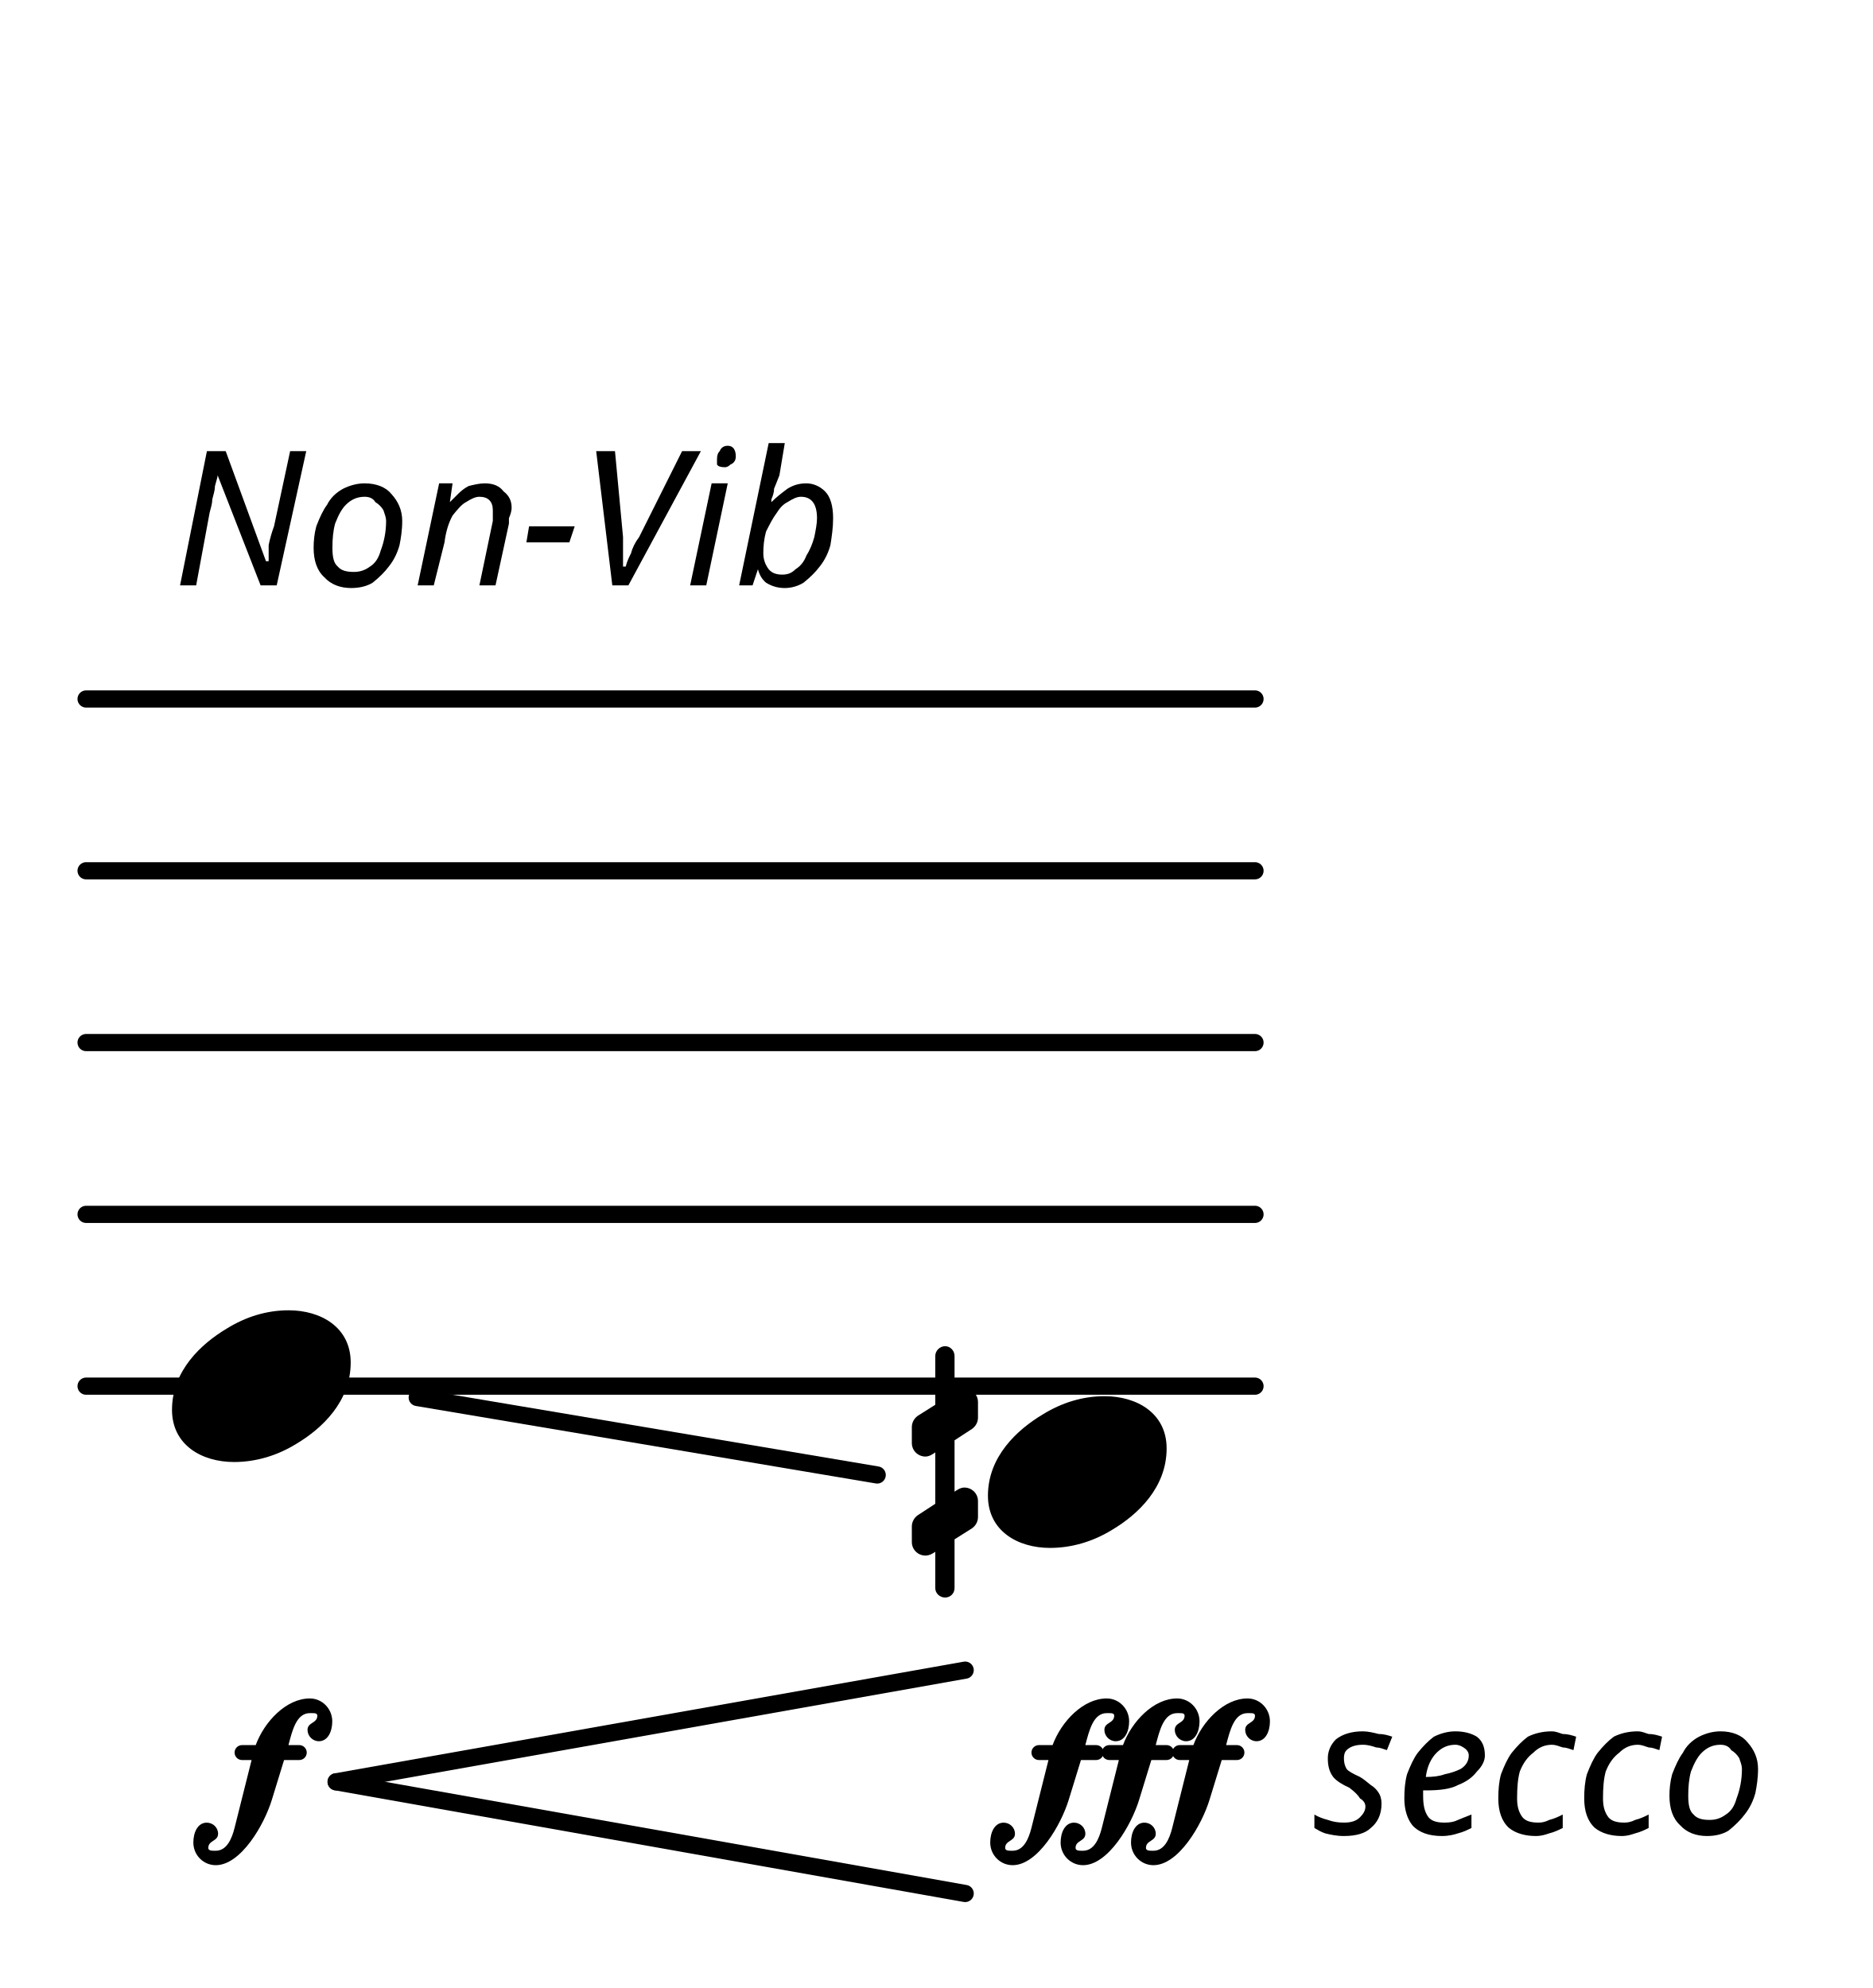
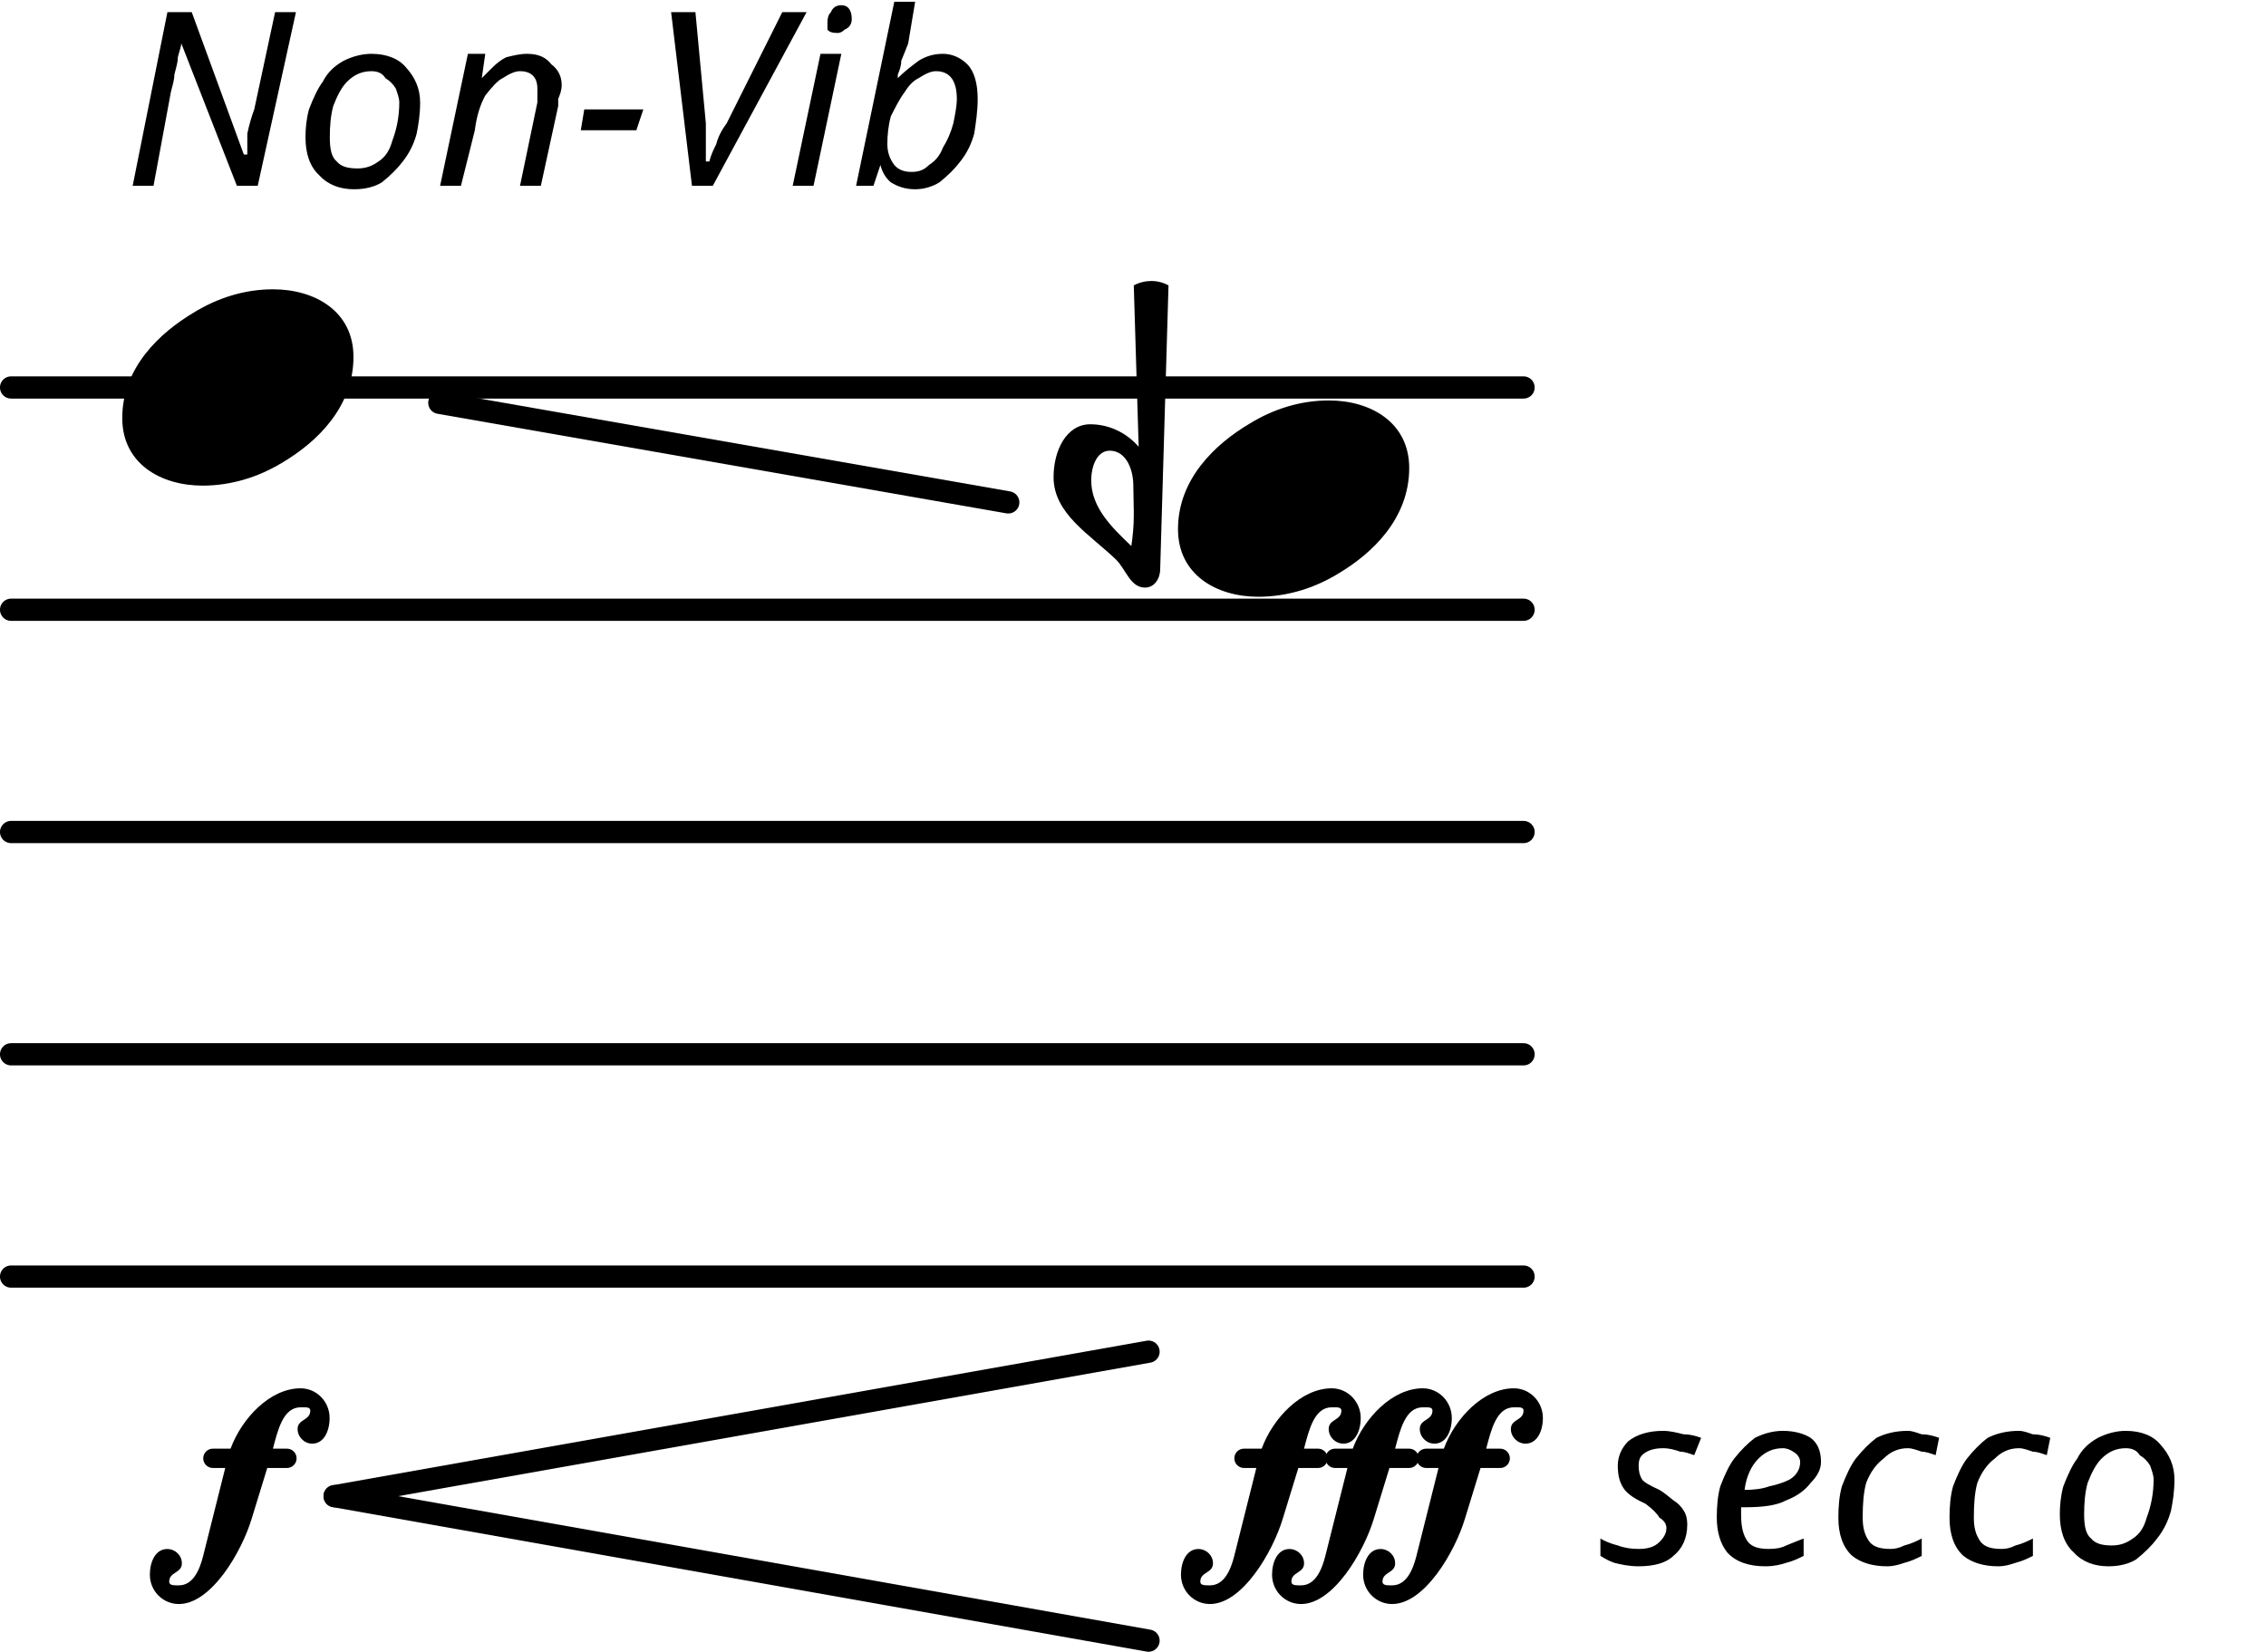
- <svg xmlns="http://www.w3.org/2000/svg" xmlns:xlink="http://www.w3.org/1999/xlink" version="1.2" width="19.15mm" height="20.33mm" viewBox="-0.443 0.144 10.898 11.572" id="svg17">
+ <svg xmlns="http://www.w3.org/2000/svg" xmlns:xlink="http://www.w3.org/1999/xlink" version="1.2" width="17.909mm" height="13.057mm" viewBox="-0.443 0.144 10.192 7.431" id="svg17">
  <defs id="defs17" />
  <style type="text/css" id="style1">
tspan { white-space: pre; }
</style>
-   <g transform="translate(0.0569, 6.2127)" id="g1">
+   <g transform="translate(-0.3932974,3.88719)" id="g1">
    <line stroke-linejoin="round" stroke-linecap="round" stroke-width="0.1" stroke="currentColor" x1="0" y1="2" x2="6.803" y2="2" id="line1" />
  </g>
-   <g transform="translate(0.0569, 6.2127)" id="g2">
+   <g transform="translate(-0.3932974,3.88719)" id="g2">
    <line stroke-linejoin="round" stroke-linecap="round" stroke-width="0.1" stroke="currentColor" x1="0" y1="1" x2="6.803" y2="1" id="line2" />
  </g>
-   <g transform="translate(0.0569, 6.2127)" id="g3">
-     <line stroke-linejoin="round" stroke-linecap="round" stroke-width="0.1" stroke="currentColor" x1="0" y1="-0" x2="6.803" y2="-0" id="line3" />
+   <g transform="translate(-0.3932974,3.88719)" id="g3">
+     <line stroke-linejoin="round" stroke-linecap="round" stroke-width="0.1" stroke="currentColor" x1="0" y1="0" x2="6.803" y2="0" id="line3" />
  </g>
-   <g transform="translate(0.0569, 6.2127)" id="g4">
+   <g transform="translate(-0.3932974,3.88719)" id="g4">
    <line stroke-linejoin="round" stroke-linecap="round" stroke-width="0.1" stroke="currentColor" x1="0" y1="-1" x2="6.803" y2="-1" id="line4" />
  </g>
-   <g transform="translate(0.0569, 6.2127)" id="g5">
+   <g transform="translate(-0.3932974,3.88719)" id="g5">
    <line stroke-linejoin="round" stroke-linecap="round" stroke-width="0.1" stroke="currentColor" x1="0" y1="-2" x2="6.803" y2="-2" id="line5" />
  </g>
-   <a style="color:inherit" xlink:href="textedit://C:/Users/jwloy/OneDrive/Documents/GitHub/string_quartet_no1-composer/lilypond_code/Cres-Gliss-treble-E4-Dq4-f-fff.ly:112:4:5" id="a6" transform="translate(0,0.07222104)">
-     <g transform="translate(7.2056,10.7435)" id="g6">
+   <a style="color:inherit" xlink:href="textedit://C:/Users/jwloy/OneDrive/Documents/GitHub/string_quartet_no1-composer/lilypond_code/Cres-Gliss-treble-F5-Eqf5-f-fff.ly:112:4:5" id="a6" transform="translate(-0.4501974,-3.40241)">
+     <g transform="translate(7.2056,10.5775)" id="g6">
      <text font-family="'Crimson Pro Light'" font-style="italic" font-size="1.1px" text-anchor="start" fill="currentColor" id="text5">
        <tspan id="tspan5">secco</tspan>
      </text>
    </g>
  </a>
-   <a style="color:inherit;" xlink:href="textedit://C:/Users/jwloy/OneDrive/Documents/GitHub/string_quartet_no1-composer/lilypond_code/Cres-Gliss-treble-E4-Dq4-f-fff.ly:79:4:5" id="a7">
-     <g transform="translate(0.5691, 6.2127)" id="g7">
-       <line stroke-linejoin="round" stroke-linecap="round" stroke-width="0.1" stroke="currentColor" x1="1.415" y1="2.066" x2="4.092" y2="2.517" id="line6" />
+   <a style="color:inherit" xlink:href="textedit://C:/Users/jwloy/OneDrive/Documents/GitHub/string_quartet_no1-composer/lilypond_code/Cres-Gliss-treble-F5-Eqf5-f-fff.ly:79:4:5" id="a7" transform="translate(-0.4501974,-0.7642098)">
+     <g transform="translate(0.5691,4.6514)" id="g7">
+       <line stroke-linejoin="round" stroke-linecap="round" stroke-width="0.1" stroke="currentColor" x1="1.414" y1="-1.931" x2="3.973" y2="-1.483" id="line6" />
    </g>
  </a>
-   <a style="color:inherit" xlink:href="textedit://C:/Users/jwloy/OneDrive/Documents/GitHub/string_quartet_no1-composer/lilypond_code/Cres-Gliss-treble-E4-Dq4-f-fff.ly:108:4:5" id="a10" transform="translate(-0.3011929,0.07995)">
-     <g transform="translate(5.7731,10.6406)" id="g10">
+   <a style="color:inherit" xlink:href="textedit://C:/Users/jwloy/OneDrive/Documents/GitHub/string_quartet_no1-composer/lilypond_code/Cres-Gliss-treble-F5-Eqf5-f-fff.ly:108:4:5" id="a10" transform="translate(-0.7513552,-3.694681)">
+     <g transform="translate(5.7731,10.7746)" id="g10">
      <g id="g9">
        <path transform="scale(0.0015,-0.0015)" d="M 250,221 203,68 C 173,-31 82,-187 -15,-187 c -48,0 -87,39 -87,88 0,39 17,77 52,77 24,0 44,-19 44,-43 0,-30 -38,-25 -38,-55 0,-10 11,-11 23,-11 h 6 c 42,0 62,45 73,89 l 66,263 H 87 c -16,0 -29,13 -29,29 0,16 13,29 29,29 h 53 c 34,92 119,181 210,181 48,0 87,-40 87,-89 0,-39 -17,-77 -52,-77 -24,0 -44,20 -44,44 0,30 38,25 38,55 0,10 -10,10 -22,10 h -7 c -52,0 -68,-67 -83,-124 h 42 c 16,0 29,-13 29,-29 0,-16 -13,-29 -29,-29 z" fill="currentColor" id="path7" />
        <path transform="matrix(0.0015,0,0,-0.0015,0.4097,0)" d="M 250,221 203,68 C 173,-31 82,-187 -15,-187 c -48,0 -87,39 -87,88 0,39 17,77 52,77 24,0 44,-19 44,-43 0,-30 -38,-25 -38,-55 0,-10 11,-11 23,-11 h 6 c 42,0 62,45 73,89 l 66,263 H 87 c -16,0 -29,13 -29,29 0,16 13,29 29,29 h 53 c 34,92 119,181 210,181 48,0 87,-40 87,-89 0,-39 -17,-77 -52,-77 -24,0 -44,20 -44,44 0,30 38,25 38,55 0,10 -10,10 -22,10 h -7 c -52,0 -68,-67 -83,-124 h 42 c 16,0 29,-13 29,-29 0,-16 -13,-29 -29,-29 z" fill="currentColor" id="path8" />
        <path transform="matrix(0.0015,0,0,-0.0015,0.8194,0)" d="M 250,221 203,68 C 173,-31 82,-187 -15,-187 c -48,0 -87,39 -87,88 0,39 17,77 52,77 24,0 44,-19 44,-43 0,-30 -38,-25 -38,-55 0,-10 11,-11 23,-11 h 6 c 42,0 62,45 73,89 l 66,263 H 87 c -16,0 -29,13 -29,29 0,16 13,29 29,29 h 53 c 34,92 119,181 210,181 48,0 87,-40 87,-89 0,-39 -17,-77 -52,-77 -24,0 -44,20 -44,44 0,30 38,25 38,55 0,10 -10,10 -22,10 h -7 c -52,0 -68,-67 -83,-124 h 42 c 16,0 29,-13 29,-29 0,-16 -13,-29 -29,-29 z" fill="currentColor" id="path9" />
      </g>
    </g>
  </a>
-   <g transform="translate(4.8627, 8.7127)" id="g11">
-     <path transform="scale(0.0022, -0.0022)" d="M113 -52c7 5 16 11 26 11c19 0 36 -15 36 -36v-42c0 -12 -6 -23 -16 -30l-46 -29v-129c0 -14 -11 -25 -25 -25s-26 11 -26 25v96c-7 -5 -16 -10 -26 -10c-19 0 -36 15 -36 36v41c0 12 6 23 16 30l46 30v136c-7 -5 -16 -11 -26 -11c-19 0 -36 15 -36 36v42 c0 12 6 23 16 30l46 29v129c0 14 12 26 26 26s25 -12 25 -26v-96c7 5 16 10 26 10c19 0 36 -15 36 -36v-41c0 -12 -6 -23 -16 -30l-46 -30v-136z" fill="currentColor" id="path10" />
+   <g transform="translate(4.394703,2.38719)" id="g11">
+     <path transform="scale(0.0022,-0.0022)" d="M 118,30 C 117,64 101,98 70,98 44,98 32,67 32,37 c 0,-55 42,-96 82,-134 3,20 5,41 5,62 v 10 z m 55,-174 c 0,-20 -12,-38 -31,-38 -30,0 -39,37 -59,57 -54,52 -128,94 -128,169 0,54 26,108 75,108 38,0 74,-17 99,-46 l -10,330 c 11,6 24,9 36,9 12,0 24,-3 35,-9 z" fill="currentColor" id="path10" />
  </g>
-   <a style="color:inherit;" xlink:href="textedit://C:/Users/jwloy/OneDrive/Documents/GitHub/string_quartet_no1-composer/lilypond_code/Cres-Gliss-treble-E4-Dq4-f-fff.ly:89:4:5" id="a13">
-     <g transform="translate(1.5121, 10.5158)" id="g12">
+   <a style="color:inherit" xlink:href="textedit://C:/Users/jwloy/OneDrive/Documents/GitHub/string_quartet_no1-composer/lilypond_code/Cres-Gliss-treble-F5-Eqf5-f-fff.ly:89:4:5" id="a13" transform="translate(-0.4501974,-3.474631)">
+     <g transform="translate(1.5121,10.3498)" id="g12">
      <line stroke-linejoin="round" stroke-linecap="round" stroke-width="0.1" stroke="currentColor" x1="0" y1="0" x2="3.661" y2="0.65" id="line11" />
    </g>
-     <g transform="translate(1.5121, 10.5158)" id="g13">
-       <line stroke-linejoin="round" stroke-linecap="round" stroke-width="0.1" stroke="currentColor" x1="0" y1="-0" x2="3.661" y2="-0.65" id="line12" />
+     <g transform="translate(1.5121,10.3498)" id="g13">
+       <line stroke-linejoin="round" stroke-linecap="round" stroke-width="0.1" stroke="currentColor" x1="0" y1="0" x2="3.661" y2="-0.65" id="line12" />
    </g>
  </a>
-   <a style="color:inherit;" xlink:href="textedit://C:/Users/jwloy/OneDrive/Documents/GitHub/string_quartet_no1-composer/lilypond_code/Cres-Gliss-treble-E4-Dq4-f-fff.ly:75:4:5" id="a14">
-     <g transform="translate(0.5569, 8.2127)" id="g14">
-       <path transform="scale(0.0032, -0.0032)" d="M212 138c59 0 113 -31 113 -95c0 -71 -52 -120 -99 -148c-34 -21 -73 -33 -113 -33c-59 0 -113 31 -113 95c0 71 53 120 100 148c34 21 72 33 112 33z" fill="currentColor" id="path13" />
+   <a style="color:inherit" xlink:href="textedit://C:/Users/jwloy/OneDrive/Documents/GitHub/string_quartet_no1-composer/lilypond_code/Cres-Gliss-treble-F5-Eqf5-f-fff.ly:75:4:5" id="a14" transform="translate(-0.4501974,-0.7642098)">
+     <g transform="translate(0.5569,2.6514)" id="g14">
+       <path transform="scale(0.0032,-0.0032)" d="m 212,138 c 59,0 113,-31 113,-95 0,-71 -52,-120 -99,-148 -34,-21 -73,-33 -113,-33 -59,0 -113,31 -113,95 0,71 53,120 100,148 34,21 72,33 112,33 z" fill="currentColor" id="path13" />
    </g>
  </a>
-   <a style="color:inherit" xlink:href="textedit://C:/Users/jwloy/OneDrive/Documents/GitHub/string_quartet_no1-composer/lilypond_code/Cres-Gliss-treble-E4-Dq4-f-fff.ly:94:4:5" id="a15" transform="translate(0,1.807158)">
+   <a style="color:inherit" xlink:href="textedit://C:/Users/jwloy/OneDrive/Documents/GitHub/string_quartet_no1-composer/lilypond_code/Cres-Gliss-treble-F5-Eqf5-f-fff.ly:94:4:5" id="a15" transform="translate(-0.4501974,-0.7642098)">
    <g transform="translate(0.5569,1.7441)" id="g15">
      <text font-family="'Crimson Pro Light'" font-style="italic" font-size="1.1px" text-anchor="start" fill="currentColor" id="text14">
        <tspan id="tspan14">Non-Vib</tspan>
      </text>
    </g>
  </a>
-   <a style="color:inherit" xlink:href="textedit://C:/Users/jwloy/OneDrive/Documents/GitHub/string_quartet_no1-composer/lilypond_code/Cres-Gliss-treble-E4-Dq4-f-fff.ly:85:4:5" id="a16" transform="translate(0,0.07995)">
-     <g transform="translate(0.8341,10.6406)" id="g16">
+   <a style="color:inherit" xlink:href="textedit://C:/Users/jwloy/OneDrive/Documents/GitHub/string_quartet_no1-composer/lilypond_code/Cres-Gliss-treble-F5-Eqf5-f-fff.ly:85:4:5" id="a16" transform="translate(-0.4501974,-3.694681)">
+     <g transform="translate(0.8341,10.7746)" id="g16">
      <path transform="scale(0.0015,-0.0015)" d="M 250,221 203,68 C 173,-31 82,-187 -15,-187 c -48,0 -87,39 -87,88 0,39 17,77 52,77 24,0 44,-19 44,-43 0,-30 -38,-25 -38,-55 0,-10 11,-11 23,-11 h 6 c 42,0 62,45 73,89 l 66,263 H 87 c -16,0 -29,13 -29,29 0,16 13,29 29,29 h 53 c 34,92 119,181 210,181 48,0 87,-40 87,-89 0,-39 -17,-77 -52,-77 -24,0 -44,20 -44,44 0,30 38,25 38,55 0,10 -10,10 -22,10 h -7 c -52,0 -68,-67 -83,-124 h 42 c 16,0 29,-13 29,-29 0,-16 -13,-29 -29,-29 z" fill="currentColor" id="path15" />
    </g>
  </a>
-   <a style="color:inherit;" xlink:href="textedit://C:/Users/jwloy/OneDrive/Documents/GitHub/string_quartet_no1-composer/lilypond_code/Cres-Gliss-treble-E4-Dq4-f-fff.ly:105:4:5" id="a17">
-     <g transform="translate(5.3056, 8.7127)" id="g17">
-       <path transform="scale(0.0032, -0.0032)" d="M212 138c59 0 113 -31 113 -95c0 -71 -52 -120 -99 -148c-34 -21 -73 -33 -113 -33c-59 0 -113 31 -113 95c0 71 53 120 100 148c34 21 72 33 112 33z" fill="currentColor" id="path16" />
+   <a style="color:inherit" xlink:href="textedit://C:/Users/jwloy/OneDrive/Documents/GitHub/string_quartet_no1-composer/lilypond_code/Cres-Gliss-treble-F5-Eqf5-f-fff.ly:105:4:5" id="a17" transform="translate(-0.4501974,-0.7642098)">
+     <g transform="translate(5.3056,3.1514)" id="g17">
+       <path transform="scale(0.0032,-0.0032)" d="m 212,138 c 59,0 113,-31 113,-95 0,-71 -52,-120 -99,-148 -34,-21 -73,-33 -113,-33 -59,0 -113,31 -113,95 0,71 53,120 100,148 34,21 72,33 112,33 z" fill="currentColor" id="path16" />
    </g>
  </a>
</svg>
